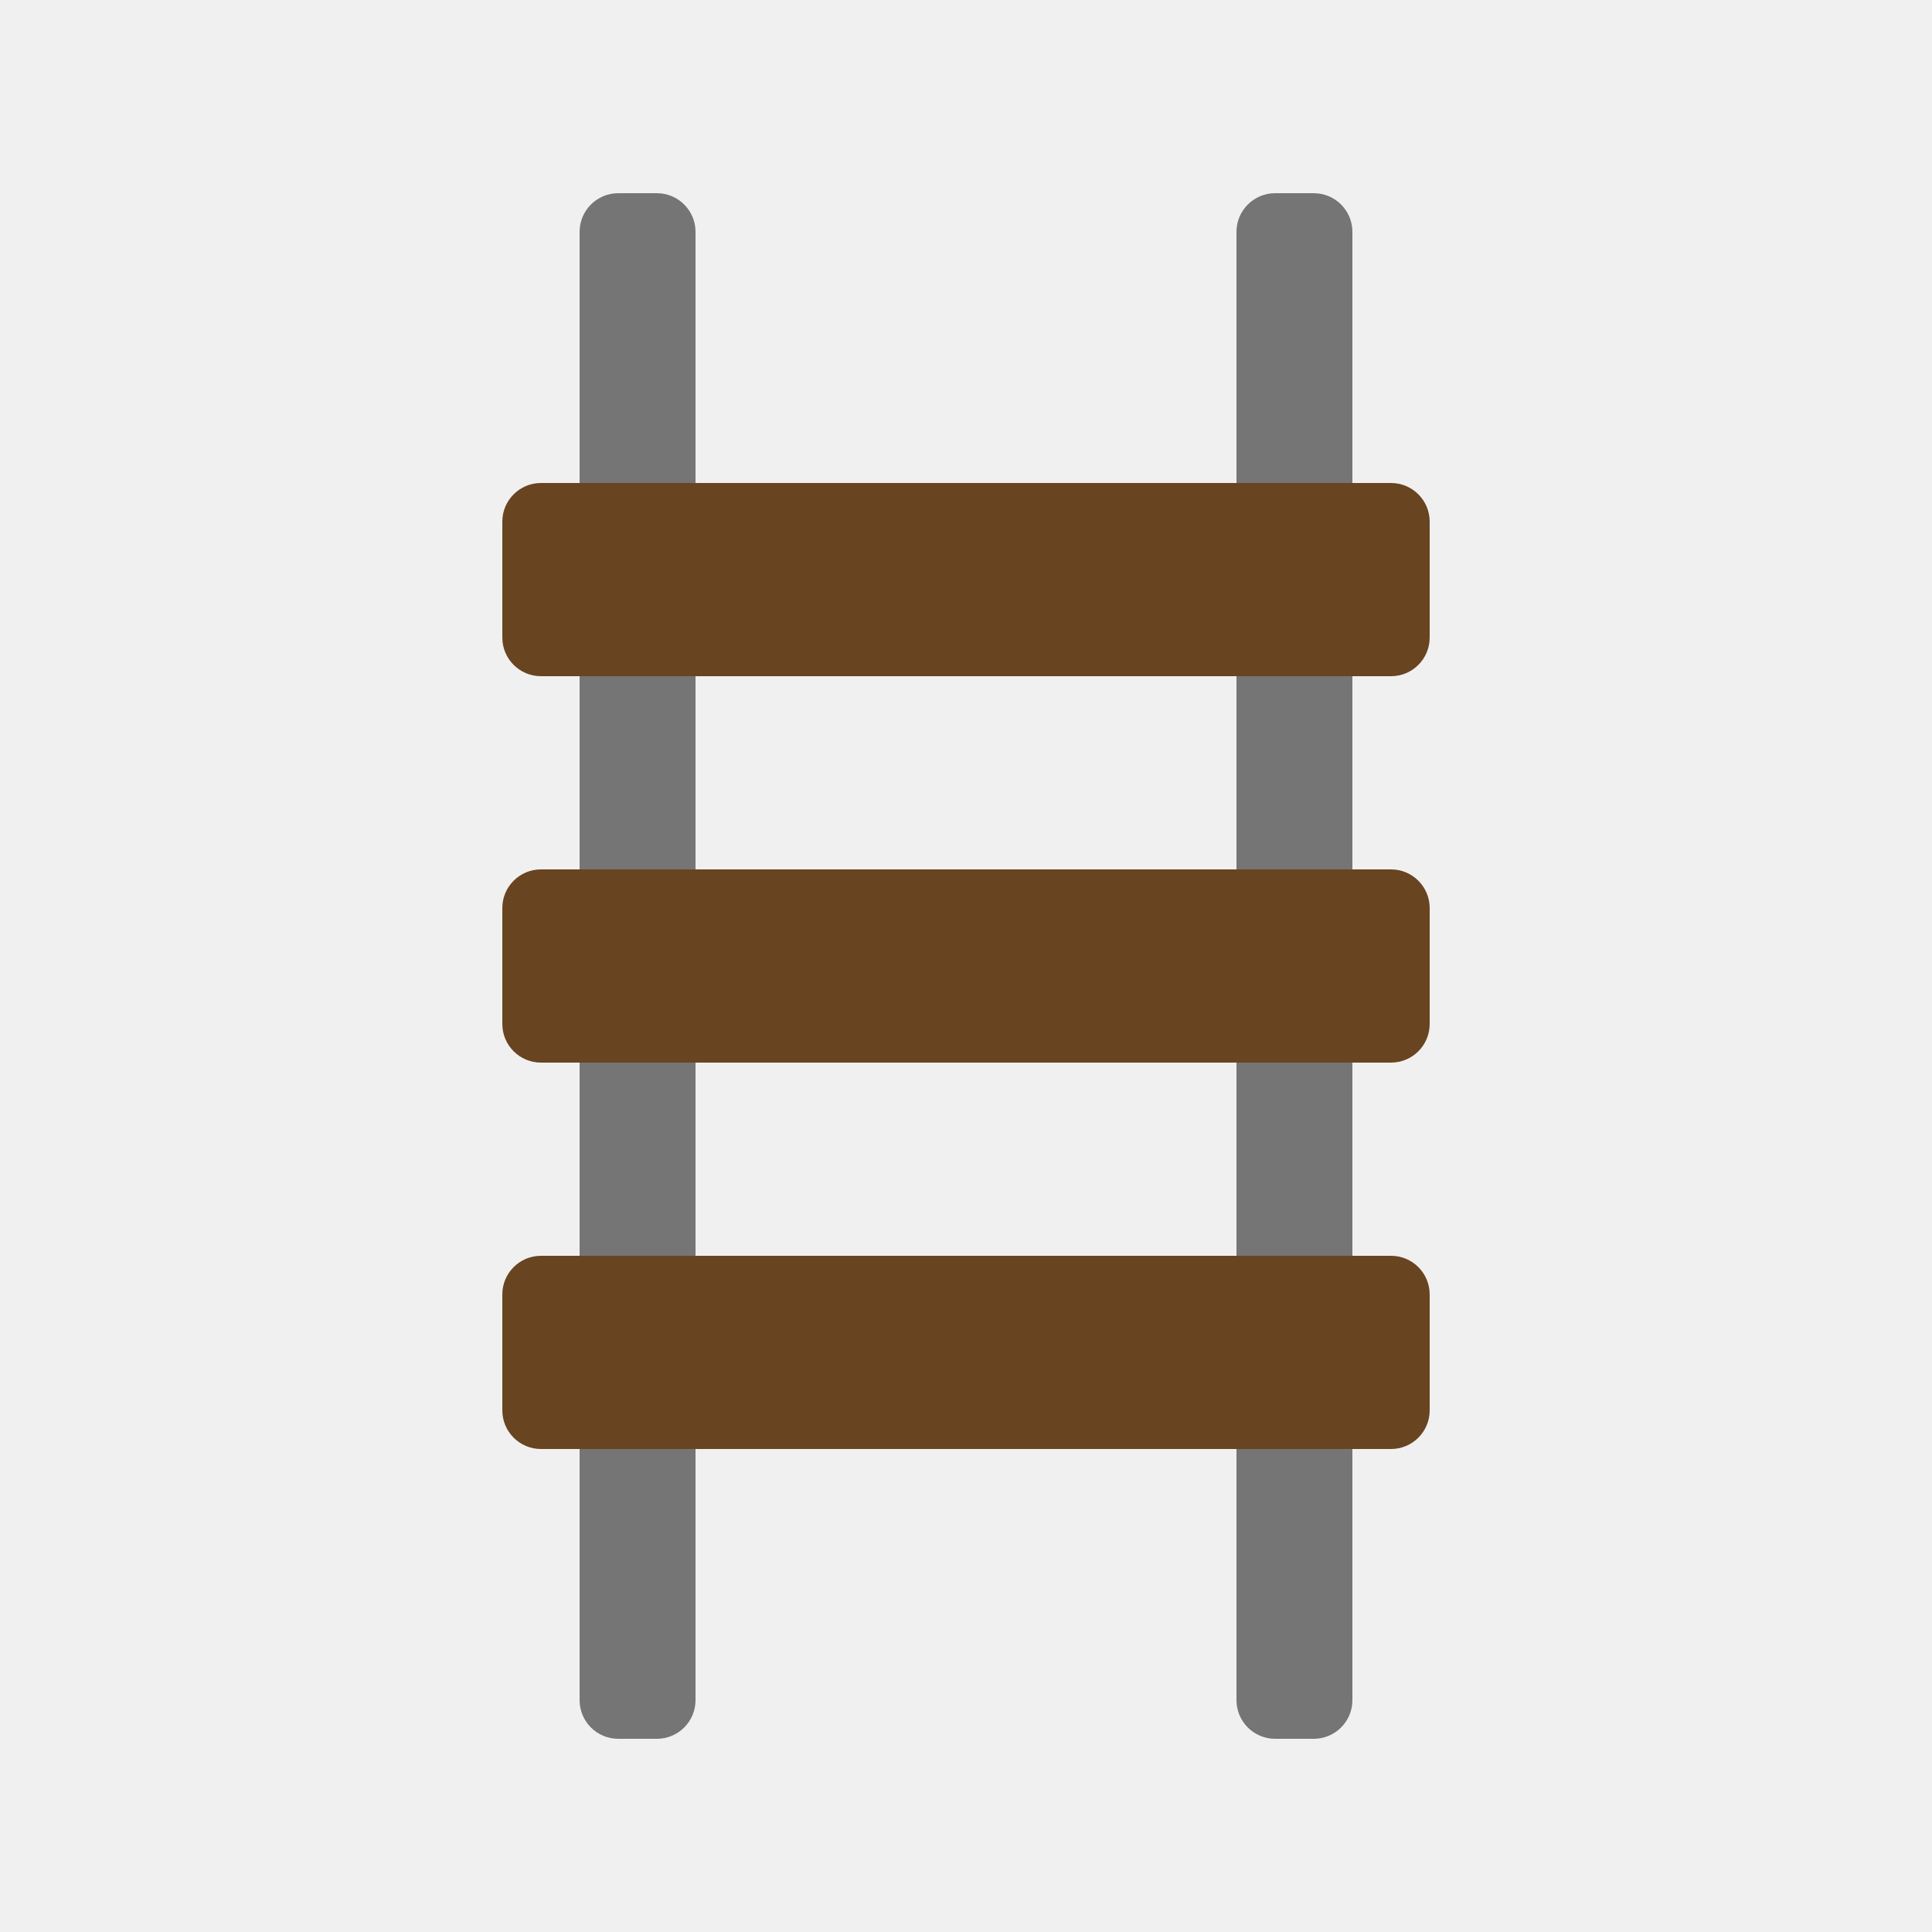
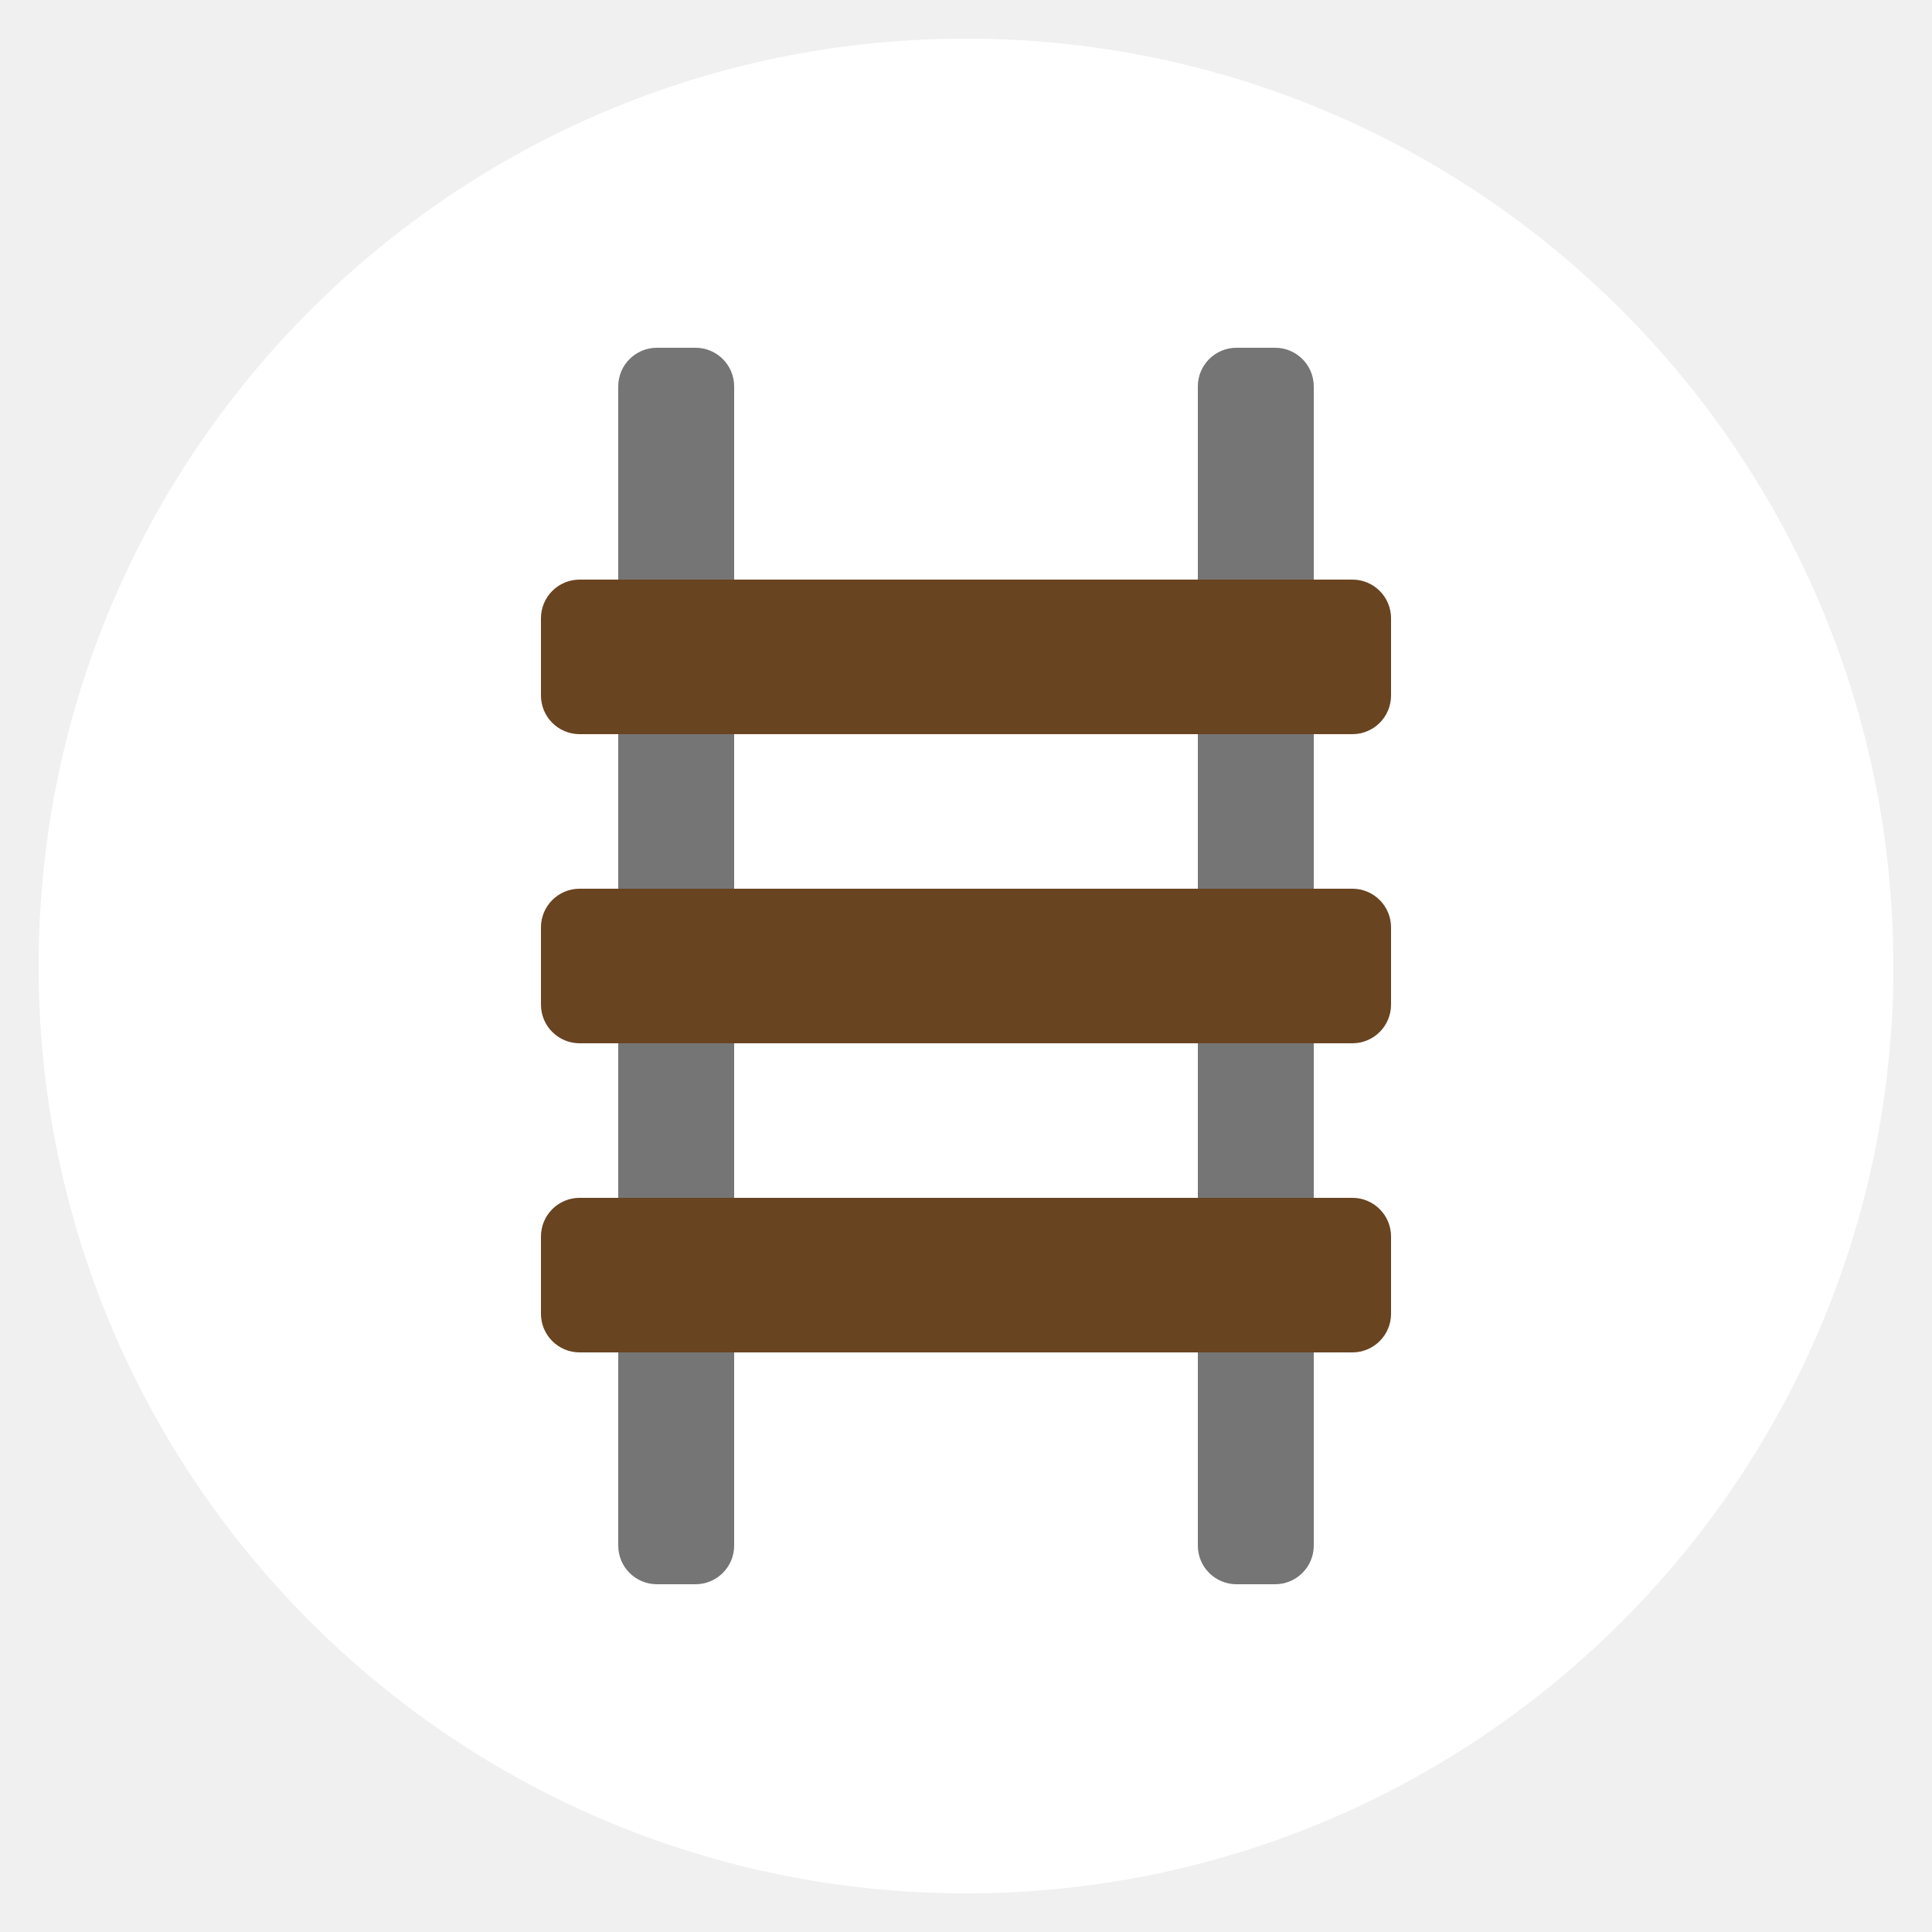
<svg xmlns="http://www.w3.org/2000/svg" viewBox="0 0 100 100" aria-label="train tracks icon" role="img">
  <style>
+         .backgroundCircle{
+             fill: #ffffff;
+         }
+ 
        .verticalRect{
            fill: #757575;
        }

        .horizontalRect{
            fill: #694421;
        }
    </style>
-   <rect class="verticalRect" x="30" y="10" width="6" height="80" rx="2" />
-   <rect class="verticalRect" x="64" y="10" width="6" height="80" rx="2" />
-   <rect class="horizontalRect" x="26" y="25" width="48" height="10" rx="2" />
-   <rect class="horizontalRect" x="26" y="45" width="48" height="10" rx="2" />
-   <rect class="horizontalRect" x="26" y="65" width="48" height="10" rx="2" />
+   <circle class="backgroundCircle" cx="50" cy="50" r="48" />
+   <rect class="verticalRect" x="32" y="18" width="6" height="64" rx="2" />
+   <rect class="verticalRect" x="62" y="18" width="6" height="64" rx="2" />
+   <rect class="horizontalRect" x="28" y="30" width="44" height="8" rx="2" />
+   <rect class="horizontalRect" x="28" y="46" width="44" height="8" rx="2" />
+   <rect class="horizontalRect" x="28" y="62" width="44" height="8" rx="2" />
</svg>
